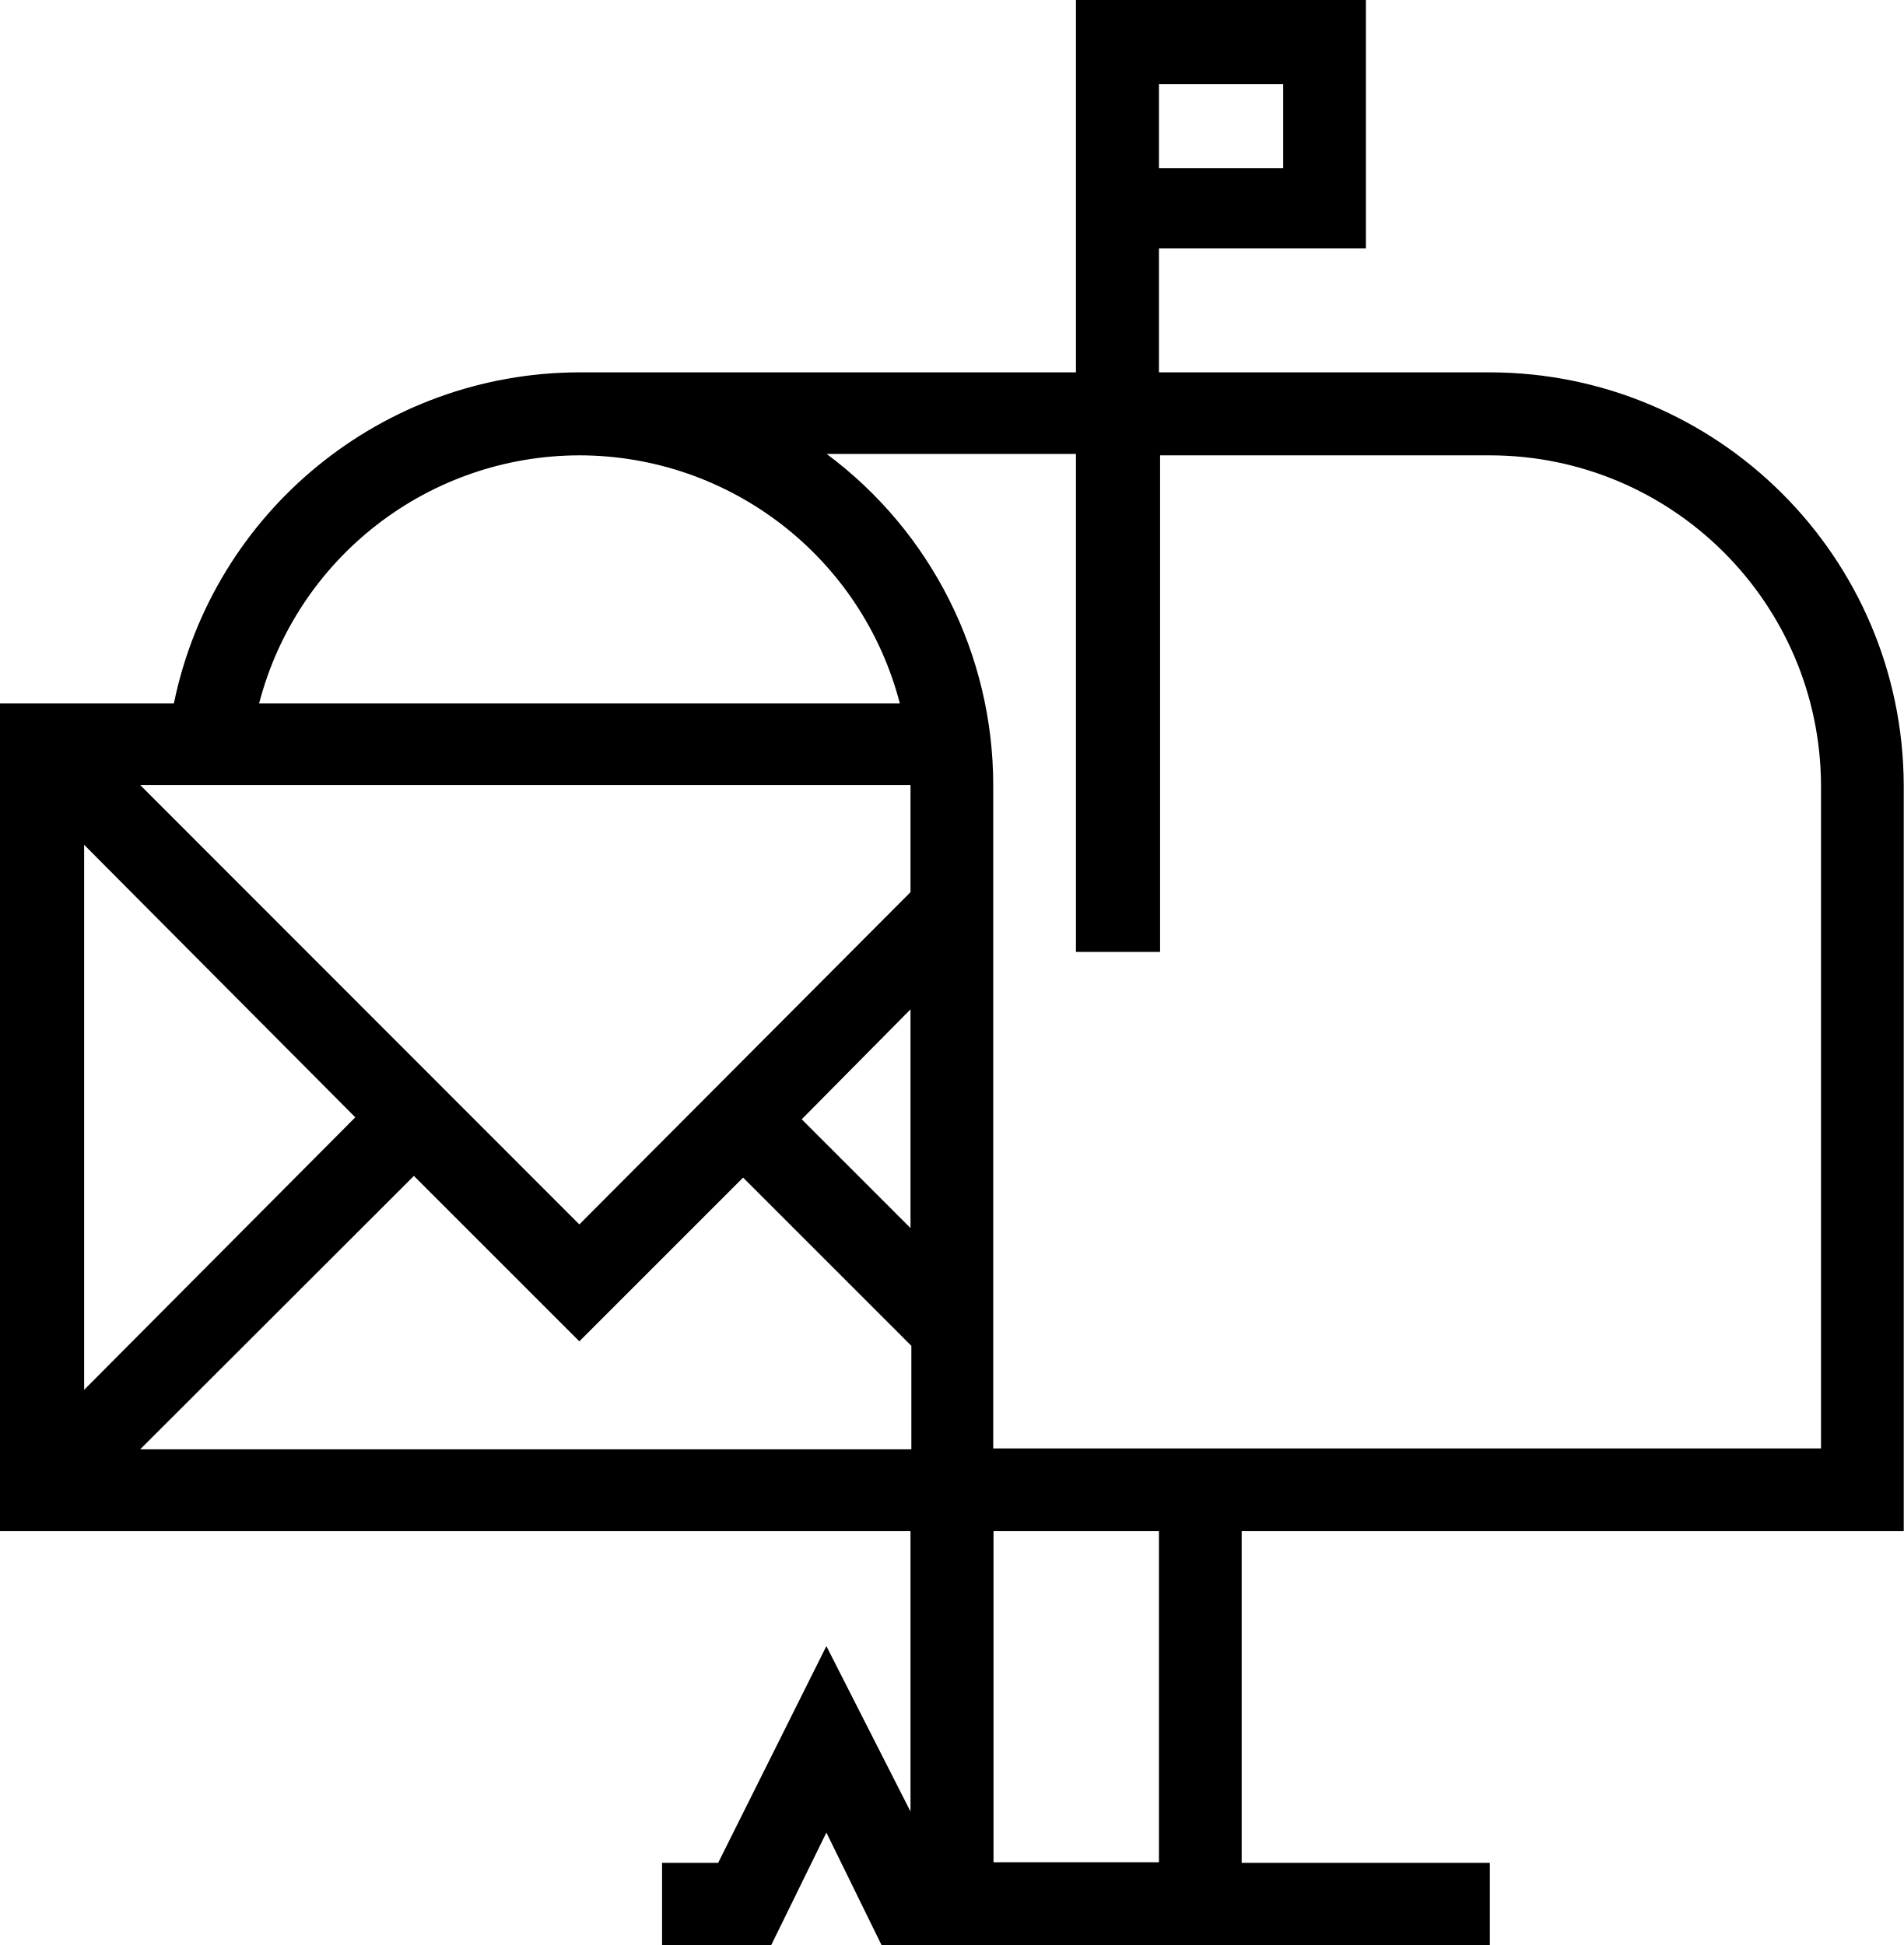
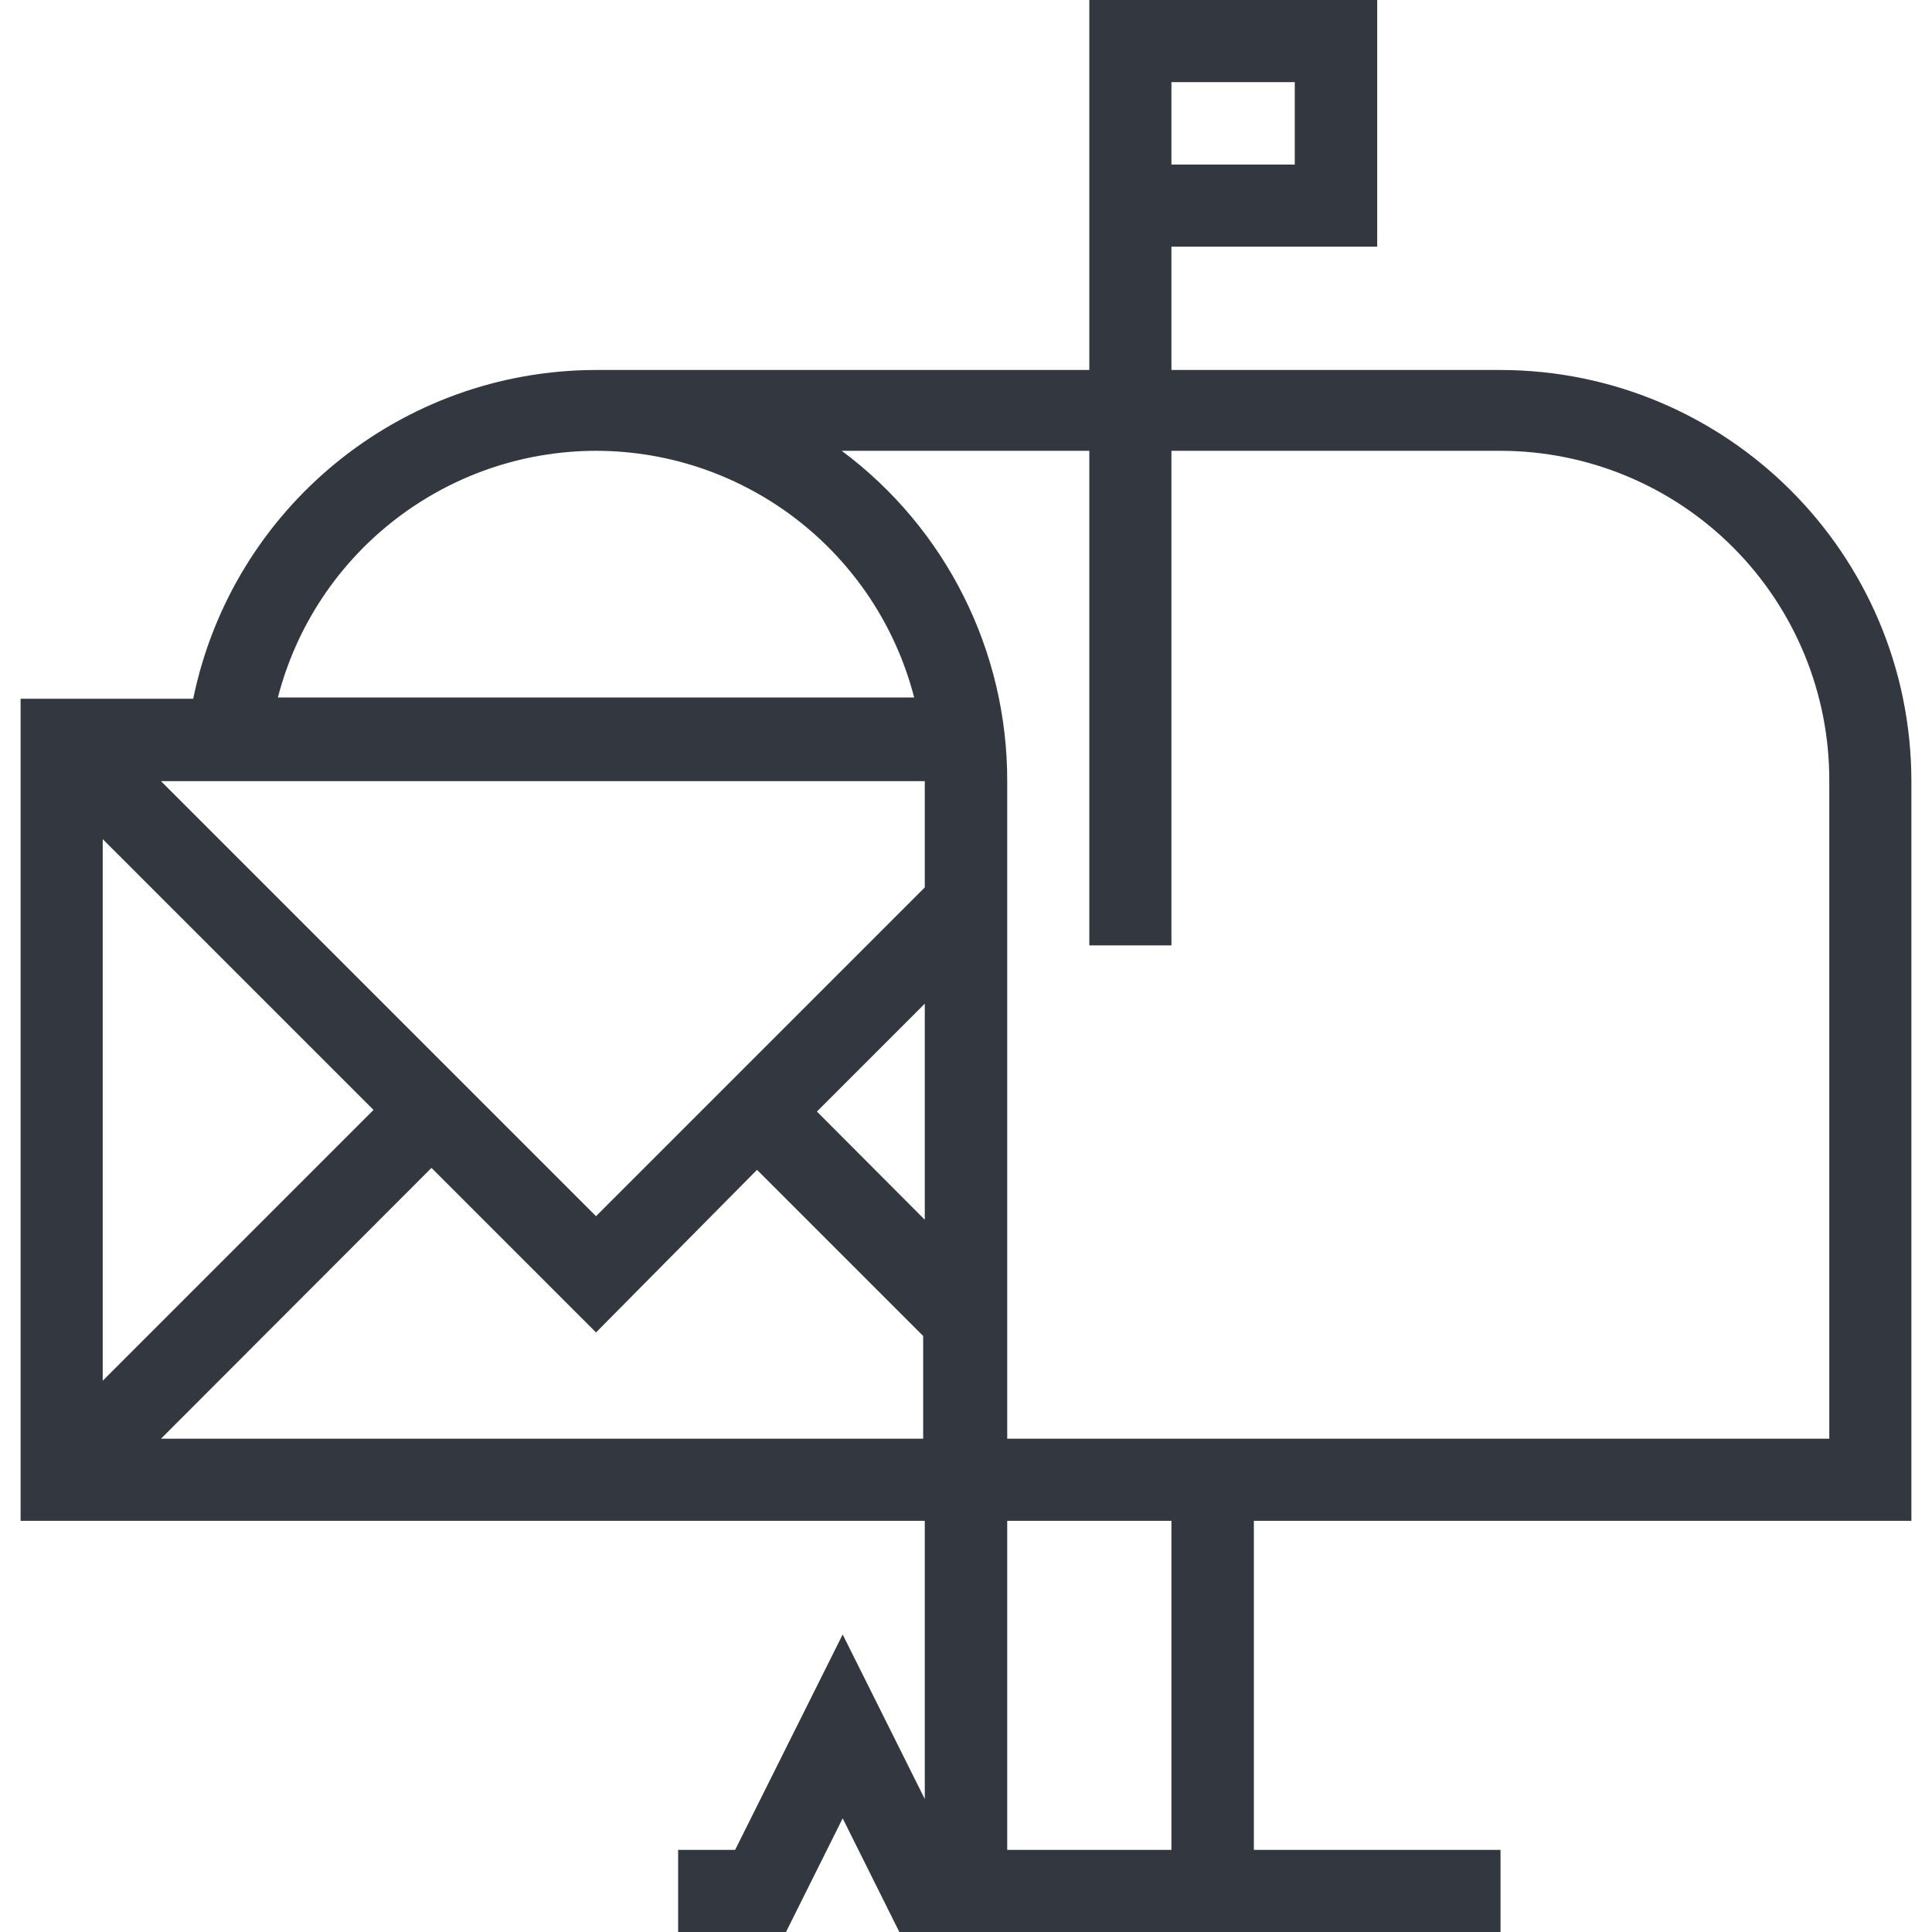
- <svg xmlns="http://www.w3.org/2000/svg" viewBox="0 0 67.89 69.37">
-   <path d="M64.94 51.66H35.42V28a14.73 14.73 0 0 0-5.94-11.81h8.89v17.76h3V16.24h11.76A11.82 11.82 0 0 1 64.94 28zM41.33 66.42h-5.9V54.61h5.9zM8.86 28h23.61v3.82L20.66 43.67 5 28h3.86zm23.61 15.8l-3.88-3.88L32.47 36zm-17.71-1.86l5.9 5.9L26.5 42l6 6v3.69H5zm-2.09-2.09L3 49.57V30.13zm8-23.61a11.82 11.82 0 0 1 11.42 8.85H9.24a11.82 11.82 0 0 1 11.42-8.85M41.33 3h4.43v3h-4.43zm11.8 10.28h-11.8V8.86h7.38V0H38.37v13.28H20.66A14.79 14.79 0 0 0 6.2 25.09H0v29.52h32.47v10l-3-5.9-3.86 7.73h-2v3h3.86l2-4.08 2 4.08h21.66v-3h-8.85V54.61h23.61V28a14.78 14.78 0 0 0-14.76-14.72" />
+ <svg xmlns="http://www.w3.org/2000/svg" viewBox="0 0 60 60">
+   <defs>
+     <style>.a{fill:#333740;}</style>
+   </defs>
+   <path class="a" d="M56.81,44.68H31.28V24.26A12.76,12.76,0,0,0,26.14,14h7.69V29.36h2.55V14H46.6A10.22,10.22,0,0,1,56.81,24.26ZM36.38,57.45h-5.1V47.23h5.1ZM8.3,24.26H28.72v3.3L18.51,37.77,5,24.26H8.3ZM28.72,37.88l-3.35-3.36,3.35-3.35ZM13.4,36.27l5.11,5.11,5-5.05,5.16,5.16v3.19H5Zm-1.8-1.8L3.19,42.88V26.06ZM18.51,14a10.22,10.22,0,0,1,9.88,7.66H8.63A10.22,10.22,0,0,1,18.51,14M36.38,2.55h3.83V5.11H36.38ZM46.6,11.49H36.38V7.66h6.39V0H33.83V11.49H18.51A12.79,12.79,0,0,0,6,21.7H.64V47.23H28.72v8.64l-2.55-5.11-3.34,6.69H21.06V60h3.35l1.76-3.53L27.93,60H46.6V57.45H38.94V47.23H59.36v-23A12.78,12.78,0,0,0,46.6,11.49" />
</svg>
